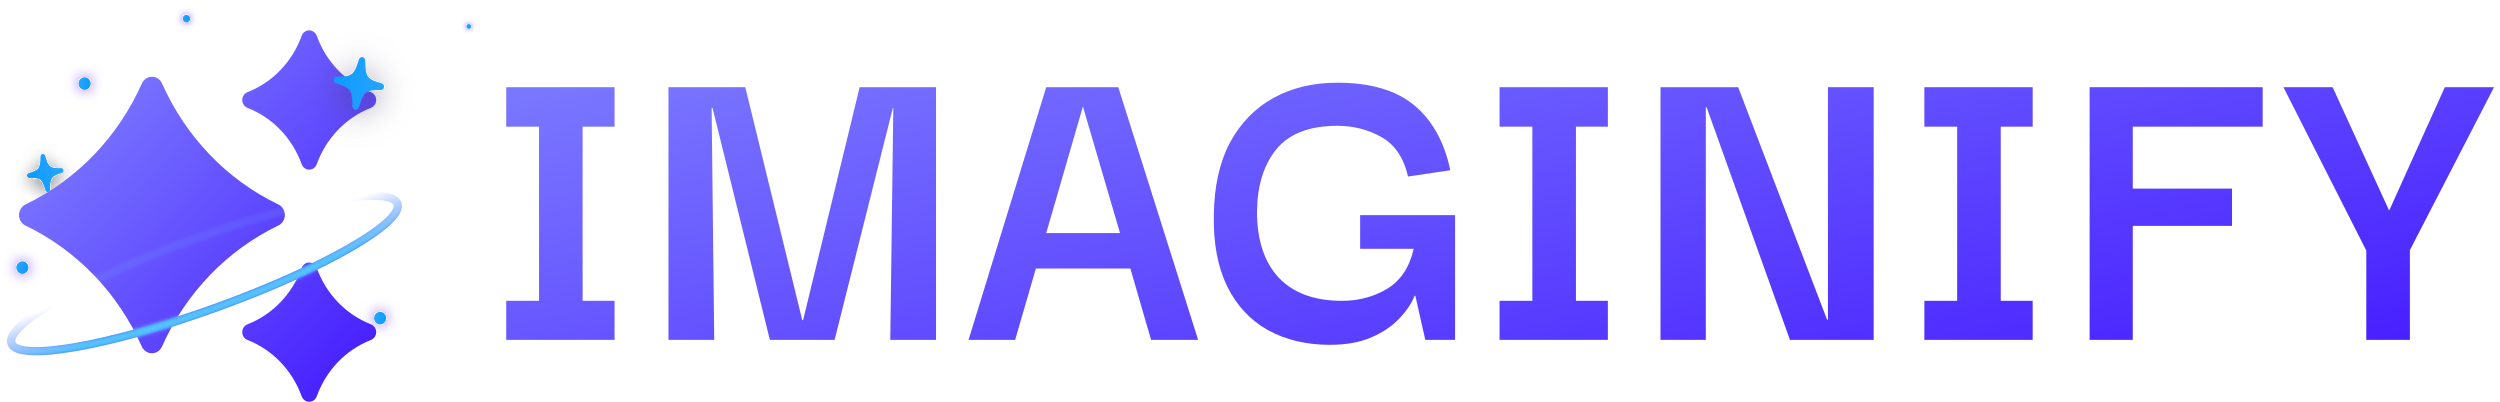
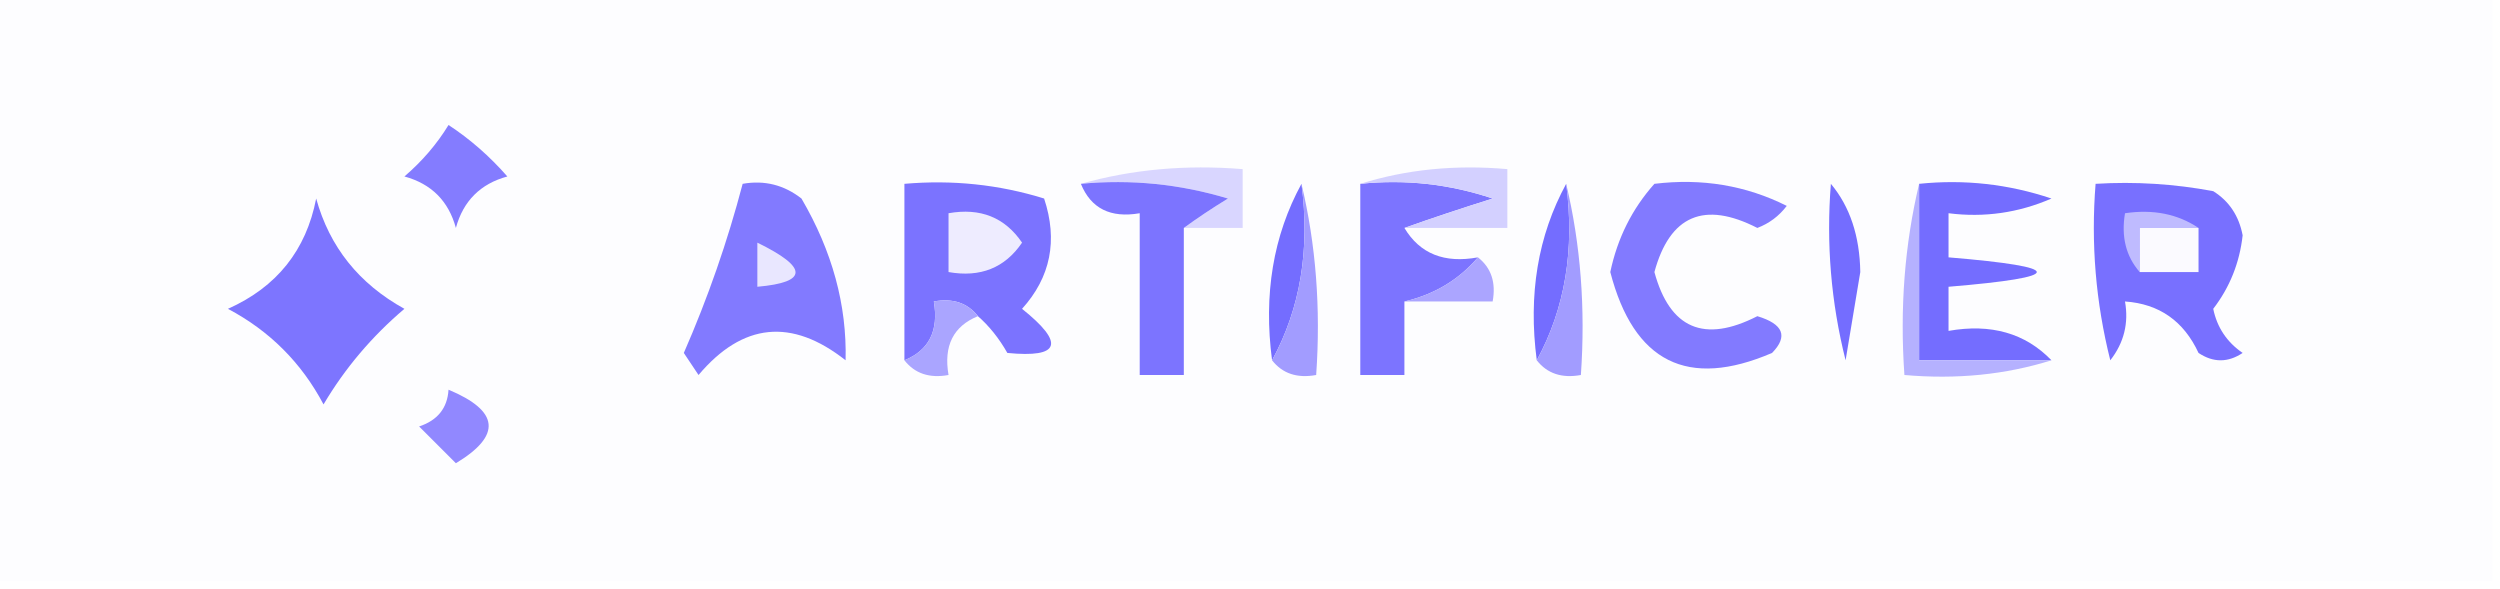
- <svg xmlns="http://www.w3.org/2000/svg" width="168" height="27" viewBox="0 0 168 27" fill="none">
-   <path d="M41.298 20.216V22.84H34.019V20.216H36.223V8.514H34.019V5.86H41.298V8.514H39.152V20.216H41.298ZM44.921 22.84V5.86H50.083L53.911 21.513H53.969L57.768 5.86H62.901V22.84H59.827L60.03 7.247H60.001L56.086 22.84H51.736L47.879 7.247H47.821L47.995 22.84H44.921ZM65.086 22.84L70.306 5.86H75.149L80.514 22.84H77.353L75.961 18.045H69.61L68.218 22.84H65.086ZM72.771 7.157L70.306 15.662H75.265L72.771 7.157ZM89.371 23.172C87.786 23.172 86.394 22.84 85.195 22.177C84.016 21.513 83.107 20.538 82.469 19.251C81.831 17.944 81.532 16.346 81.57 14.456C81.59 12.545 81.947 10.927 82.643 9.6C83.359 8.273 84.335 7.267 85.572 6.584C86.81 5.9 88.24 5.558 89.864 5.558C92.088 5.558 93.808 6.061 95.026 7.066C96.244 8.072 97.056 9.529 97.462 11.44L94.62 11.862C94.33 10.595 93.731 9.71 92.822 9.208C91.933 8.705 90.947 8.454 89.864 8.454C88.008 8.454 86.645 8.976 85.775 10.022C84.925 11.068 84.49 12.465 84.47 14.214C84.47 16.145 84.963 17.632 85.949 18.678C86.935 19.703 88.347 20.216 90.183 20.216C91.305 20.216 92.32 19.945 93.228 19.402C94.137 18.839 94.727 17.944 94.997 16.718H91.401V14.456H97.781V22.84H95.78L95.113 19.884H95.055C94.862 20.387 94.523 20.89 94.04 21.392C93.576 21.895 92.958 22.317 92.184 22.659C91.411 23.001 90.473 23.172 89.371 23.172ZM108.049 20.216V22.84H100.77V20.216H102.974V8.514H100.77V5.86H108.049V8.514H105.903V20.216H108.049ZM122.837 5.86H125.911V22.84H120.285L114.688 7.217H114.63V22.84H111.585V5.86H116.805L122.779 21.483H122.837V5.86ZM136.596 20.216V22.84H129.317V20.216H131.521V8.514H129.317V5.86H136.596V8.514H134.45V20.216H136.596ZM143.322 22.84H140.422V5.86H152.051V8.514H143.322V12.676H149.992V15.179H143.322V22.84ZM159.015 22.84V16.838L153.447 5.86H156.753L160.552 14.154L164.293 5.86H167.599L161.944 16.808V22.84H159.015Z" fill="url(#paint0_linear_2164_2166)" />
-   <g filter="url(#filter0_d_2164_2166)">
-     <path d="M31.499 1.941C31.585 1.941 31.655 1.868 31.655 1.778C31.655 1.688 31.585 1.615 31.499 1.615C31.412 1.615 31.342 1.688 31.342 1.778C31.342 1.868 31.412 1.941 31.499 1.941Z" fill="url(#paint1_linear_2164_2166)" />
+ <svg xmlns="http://www.w3.org/2000/svg" version="1.1" width="170px" height="40px" style="shape-rendering:geometricPrecision; text-rendering:geometricPrecision; image-rendering:optimizeQuality; fill-rule:evenodd; clip-rule:evenodd">
+   <g>
+     <path style="opacity:1" fill="#fdfdff" d="M -0.5,-0.5 C 56.167,-0.5 112.833,-0.5 169.5,-0.5C 169.5,12.833 169.5,26.167 169.5,39.5C 112.833,39.5 56.167,39.5 -0.5,39.5C -0.5,26.167 -0.5,12.833 -0.5,-0.5 Z" />
  </g>
-   <g filter="url(#filter1_d_2164_2166)">
-     <path d="M5.684 6.038C5.909 6.038 6.09 5.849 6.09 5.616C6.09 5.383 5.909 5.193 5.684 5.193C5.46 5.193 5.278 5.383 5.278 5.616C5.278 5.849 5.46 6.038 5.684 6.038Z" fill="url(#paint2_linear_2164_2166)" />
+   <g>
+     <path style="opacity:1" fill="#847cff" d="M 30.5,8.5 C 31.962,9.458 33.295,10.624 34.5,12C 32.667,12.5 31.5,13.667 31,15.5C 30.5,13.667 29.333,12.5 27.5,12C 28.71,10.961 29.71,9.794 30.5,8.5 Z" />
  </g>
-   <g filter="url(#filter2_d_2164_2166)">
-     <path d="M1.502 18.406C1.726 18.406 1.908 18.217 1.908 17.984C1.908 17.751 1.726 17.562 1.502 17.562C1.278 17.562 1.096 17.751 1.096 17.984C1.096 18.217 1.278 18.406 1.502 18.406Z" fill="url(#paint3_linear_2164_2166)" />
+   <g>
+     <path style="opacity:1" fill="#d9d6ff" d="M 73.5,12.5 C 76.962,11.518 80.629,11.185 84.5,11.5C 84.5,12.833 84.5,14.167 84.5,15.5C 83.167,15.5 81.833,15.5 80.5,15.5C 81.398,14.842 82.398,14.176 83.5,13.5C 80.232,12.513 76.898,12.18 73.5,12.5 Z" />
  </g>
-   <g filter="url(#filter3_d_2164_2166)">
-     <path d="M25.543 21.802C25.767 21.802 25.949 21.613 25.949 21.379C25.949 21.146 25.767 20.957 25.543 20.957C25.319 20.957 25.137 21.146 25.137 21.379C25.137 21.613 25.319 21.802 25.543 21.802Z" fill="url(#paint4_linear_2164_2166)" />
+   <g>
+     <path style="opacity:1" fill="#827aff" d="M 50.5,12.5 C 51.978,12.238 53.311,12.571 54.5,13.5C 56.594,17.078 57.594,20.745 57.5,24.5C 53.836,21.611 50.503,21.945 47.5,25.5C 47.167,25 46.833,24.5 46.5,24C 48.141,20.244 49.474,16.411 50.5,12.5 Z" />
  </g>
-   <g filter="url(#filter4_d_2164_2166)">
-     <path d="M6.528 14.652C6.614 14.652 6.684 14.579 6.684 14.489C6.684 14.399 6.614 14.326 6.528 14.326C6.441 14.326 6.371 14.399 6.371 14.489C6.371 14.579 6.441 14.652 6.528 14.652Z" fill="url(#paint5_linear_2164_2166)" />
+   <g>
+     <path style="opacity:1" fill="#7b73ff" d="M 66.5,21.5 C 65.791,20.596 64.791,20.263 63.5,20.5C 63.843,22.483 63.176,23.817 61.5,24.5C 61.5,20.5 61.5,16.5 61.5,12.5C 64.777,12.216 67.943,12.55 71,13.5C 71.944,16.347 71.444,18.847 69.5,21C 72.433,23.352 72.099,24.352 68.5,24C 67.934,23.005 67.267,22.172 66.5,21.5 Z" />
  </g>
-   <g filter="url(#filter5_d_2164_2166)">
-     <path d="M12.524 1.512C12.66 1.512 12.77 1.397 12.77 1.256C12.77 1.115 12.66 1 12.524 1C12.388 1 12.278 1.115 12.278 1.256C12.278 1.397 12.388 1.512 12.524 1.512Z" fill="url(#paint6_linear_2164_2166)" />
+   <g>
+     <path style="opacity:1" fill="#7c74ff" d="M 73.5,12.5 C 76.898,12.18 80.232,12.513 83.5,13.5C 82.398,14.176 81.398,14.842 80.5,15.5C 80.5,18.833 80.5,22.167 80.5,25.5C 79.5,25.5 78.5,25.5 77.5,25.5C 77.5,21.833 77.5,18.167 77.5,14.5C 75.517,14.843 74.183,14.177 73.5,12.5 Z" />
  </g>
-   <g filter="url(#filter6_d_2164_2166)">
-     <path d="M3.228 12.906C3.148 12.919 3.073 12.868 3.049 12.783C2.828 12.029 2.711 11.937 1.985 11.965C1.902 11.967 1.828 11.906 1.816 11.823C1.804 11.739 1.856 11.659 1.936 11.634C2.63 11.42 2.705 11.316 2.722 10.526C2.724 10.438 2.779 10.367 2.857 10.354C2.939 10.342 3.012 10.393 3.038 10.477C3.257 11.231 3.374 11.322 4.099 11.295C4.185 11.293 4.257 11.352 4.269 11.438C4.281 11.521 4.231 11.6 4.149 11.626C3.454 11.842 3.38 11.945 3.365 12.735C3.361 12.824 3.305 12.894 3.228 12.906Z" fill="url(#paint7_linear_2164_2166)" />
+   <g>
+     <path style="opacity:1" fill="#746dff" d="M 88.5,12.5 C 89.089,16.971 88.423,20.971 86.5,24.5C 85.911,20.029 86.577,16.029 88.5,12.5 Z" />
  </g>
-   <path d="M16.63 6.194C16.419 6.276 16.278 6.486 16.278 6.72C16.278 6.954 16.419 7.164 16.63 7.247C18.313 7.903 19.641 9.284 20.272 11.034C20.352 11.254 20.553 11.4 20.778 11.4C21.003 11.4 21.205 11.254 21.285 11.034C21.916 9.284 23.244 7.903 24.927 7.247C25.138 7.164 25.278 6.954 25.278 6.72C25.278 6.486 25.138 6.276 24.927 6.194C23.244 5.537 21.916 4.156 21.285 2.406C21.205 2.186 21.003 2.04 20.778 2.04C20.553 2.04 20.352 2.186 20.272 2.406C19.641 4.156 18.313 5.537 16.63 6.194ZM10.892 5.613C10.771 5.336 10.503 5.16 10.213 5.16C9.922 5.16 9.655 5.336 9.533 5.613C7.936 9.2 5.164 12.082 1.714 13.74C1.447 13.867 1.278 14.145 1.278 14.452C1.278 14.759 1.447 15.032 1.714 15.159C5.163 16.815 7.937 19.698 9.528 23.285C9.65 23.563 9.917 23.739 10.208 23.739C10.499 23.739 10.766 23.563 10.888 23.285C12.482 19.695 15.254 16.812 18.706 15.154C18.974 15.027 19.142 14.749 19.142 14.447C19.142 14.145 18.974 13.867 18.706 13.74C15.257 12.085 12.485 9.2 10.892 5.613ZM20.272 18.006C19.641 19.756 18.313 21.137 16.63 21.794C16.419 21.876 16.278 22.086 16.278 22.32C16.278 22.554 16.419 22.764 16.63 22.846C18.313 23.503 19.641 24.884 20.272 26.634C20.352 26.854 20.553 27 20.778 27C21.003 27 21.205 26.854 21.285 26.634C21.916 24.884 23.244 23.503 24.927 22.846C25.138 22.764 25.278 22.554 25.278 22.32C25.278 22.086 25.138 21.876 24.927 21.794C23.244 21.137 21.916 19.756 21.285 18.006C21.205 17.786 21.003 17.64 20.778 17.64C20.553 17.64 20.352 17.786 20.272 18.006Z" fill="url(#paint8_linear_2164_2166)" />
-   <path d="M12.972 16.086C5.808 18.673 0.343 21.799 0.766 23.067C1.19 24.334 7.341 23.264 14.505 20.677C21.669 18.089 27.133 14.964 26.71 13.696C26.287 12.428 20.136 13.498 12.972 16.086Z" stroke="url(#paint9_linear_2164_2166)" stroke-width="0.549" />
-   <g style="mix-blend-mode:screen" filter="url(#filter7_f_2164_2166)">
-     <path d="M12.972 16.085C5.808 18.673 0.343 21.799 0.766 23.066C1.19 24.334 7.341 23.264 14.505 20.677C21.669 18.089 27.133 14.963 26.71 13.696C26.287 12.428 20.136 13.498 12.972 16.085Z" stroke="url(#paint10_linear_2164_2166)" stroke-width="0.549" />
+   <g>
+     <path style="opacity:1" fill="#a29cff" d="M 88.5,12.5 C 89.485,16.634 89.818,20.968 89.5,25.5C 88.209,25.737 87.209,25.404 86.5,24.5C 88.423,20.971 89.089,16.971 88.5,12.5 Z" />
  </g>
-   <g filter="url(#filter8_d_2164_2166)">
-     <path d="M23.872 7.362C23.762 7.345 23.683 7.247 23.684 7.126C23.679 6.038 23.559 5.869 22.591 5.606C22.479 5.575 22.405 5.463 22.421 5.348C22.437 5.232 22.536 5.149 22.652 5.148C23.65 5.152 23.789 5.046 24.113 4.009C24.149 3.894 24.248 3.823 24.357 3.839C24.469 3.856 24.547 3.954 24.549 4.076C24.551 5.161 24.67 5.33 25.637 5.593C25.752 5.627 25.825 5.735 25.808 5.853C25.793 5.968 25.696 6.051 25.577 6.051C24.577 6.05 24.441 6.155 24.119 7.192C24.08 7.308 23.979 7.378 23.872 7.362Z" fill="url(#paint11_linear_2164_2166)" />
+   <g>
+     <path style="opacity:1" fill="#7c74ff" d="M 92.5,12.5 C 95.572,12.183 98.572,12.516 101.5,13.5C 99.369,14.169 97.369,14.835 95.5,15.5C 96.552,17.256 98.219,17.923 100.5,17.5C 99.198,19.028 97.531,20.028 95.5,20.5C 95.5,22.167 95.5,23.833 95.5,25.5C 94.5,25.5 93.5,25.5 92.5,25.5C 92.5,21.167 92.5,16.833 92.5,12.5 Z" />
  </g>
-   <defs>
-     <filter id="filter0_d_2164_2166" x="31.001" y="1.274" width="0.996" height="1.009" filterUnits="userSpaceOnUse" color-interpolation-filters="sRGB">
-       <feFlood flood-opacity="0" result="BackgroundImageFix" />
-       <feColorMatrix in="SourceAlpha" type="matrix" values="0 0 0 0 0 0 0 0 0 0 0 0 0 0 0 0 0 0 127 0" result="hardAlpha" />
-       <feOffset />
-       <feGaussianBlur stdDeviation="0.171" />
-       <feComposite in2="hardAlpha" operator="out" />
-       <feColorMatrix type="matrix" values="0 0 0 0 0.592 0 0 0 0 0.392 0 0 0 0 1 0 0 0 1 0" />
-       <feBlend mode="normal" in2="BackgroundImageFix" result="effect1_dropShadow_2164_2166" />
-       <feBlend mode="normal" in="SourceGraphic" in2="effect1_dropShadow_2164_2166" result="shape" />
-     </filter>
-     <filter id="filter1_d_2164_2166" x="4.392" y="4.308" width="2.584" height="2.616" filterUnits="userSpaceOnUse" color-interpolation-filters="sRGB">
-       <feFlood flood-opacity="0" result="BackgroundImageFix" />
-       <feColorMatrix in="SourceAlpha" type="matrix" values="0 0 0 0 0 0 0 0 0 0 0 0 0 0 0 0 0 0 127 0" result="hardAlpha" />
-       <feOffset />
-       <feGaussianBlur stdDeviation="0.443" />
-       <feComposite in2="hardAlpha" operator="out" />
-       <feColorMatrix type="matrix" values="0 0 0 0 0.592 0 0 0 0 0.392 0 0 0 0 1 0 0 0 1 0" />
-       <feBlend mode="normal" in2="BackgroundImageFix" result="effect1_dropShadow_2164_2166" />
-       <feBlend mode="normal" in="SourceGraphic" in2="effect1_dropShadow_2164_2166" result="shape" />
-     </filter>
-     <filter id="filter2_d_2164_2166" x="0.21" y="16.676" width="2.584" height="2.616" filterUnits="userSpaceOnUse" color-interpolation-filters="sRGB">
-       <feFlood flood-opacity="0" result="BackgroundImageFix" />
-       <feColorMatrix in="SourceAlpha" type="matrix" values="0 0 0 0 0 0 0 0 0 0 0 0 0 0 0 0 0 0 127 0" result="hardAlpha" />
-       <feOffset />
-       <feGaussianBlur stdDeviation="0.443" />
-       <feComposite in2="hardAlpha" operator="out" />
-       <feColorMatrix type="matrix" values="0 0 0 0 0.592 0 0 0 0 0.392 0 0 0 0 1 0 0 0 1 0" />
-       <feBlend mode="normal" in2="BackgroundImageFix" result="effect1_dropShadow_2164_2166" />
-       <feBlend mode="normal" in="SourceGraphic" in2="effect1_dropShadow_2164_2166" result="shape" />
-     </filter>
-     <filter id="filter3_d_2164_2166" x="24.251" y="20.071" width="2.584" height="2.616" filterUnits="userSpaceOnUse" color-interpolation-filters="sRGB">
-       <feFlood flood-opacity="0" result="BackgroundImageFix" />
-       <feColorMatrix in="SourceAlpha" type="matrix" values="0 0 0 0 0 0 0 0 0 0 0 0 0 0 0 0 0 0 127 0" result="hardAlpha" />
-       <feOffset />
-       <feGaussianBlur stdDeviation="0.443" />
-       <feComposite in2="hardAlpha" operator="out" />
-       <feColorMatrix type="matrix" values="0 0 0 0 0.592 0 0 0 0 0.392 0 0 0 0 1 0 0 0 1 0" />
-       <feBlend mode="normal" in2="BackgroundImageFix" result="effect1_dropShadow_2164_2166" />
-       <feBlend mode="normal" in="SourceGraphic" in2="effect1_dropShadow_2164_2166" result="shape" />
-     </filter>
-     <filter id="filter4_d_2164_2166" x="6.03" y="13.984" width="0.996" height="1.009" filterUnits="userSpaceOnUse" color-interpolation-filters="sRGB">
-       <feFlood flood-opacity="0" result="BackgroundImageFix" />
-       <feColorMatrix in="SourceAlpha" type="matrix" values="0 0 0 0 0 0 0 0 0 0 0 0 0 0 0 0 0 0 127 0" result="hardAlpha" />
-       <feOffset />
-       <feGaussianBlur stdDeviation="0.171" />
-       <feComposite in2="hardAlpha" operator="out" />
-       <feColorMatrix type="matrix" values="0 0 0 0 0.592 0 0 0 0 0.392 0 0 0 0 1 0 0 0 1 0" />
-       <feBlend mode="normal" in2="BackgroundImageFix" result="effect1_dropShadow_2164_2166" />
-       <feBlend mode="normal" in="SourceGraphic" in2="effect1_dropShadow_2164_2166" result="shape" />
-     </filter>
-     <filter id="filter5_d_2164_2166" x="11.742" y="0.463" width="1.565" height="1.585" filterUnits="userSpaceOnUse" color-interpolation-filters="sRGB">
-       <feFlood flood-opacity="0" result="BackgroundImageFix" />
-       <feColorMatrix in="SourceAlpha" type="matrix" values="0 0 0 0 0 0 0 0 0 0 0 0 0 0 0 0 0 0 127 0" result="hardAlpha" />
-       <feOffset />
-       <feGaussianBlur stdDeviation="0.268" />
-       <feComposite in2="hardAlpha" operator="out" />
-       <feColorMatrix type="matrix" values="0 0 0 0 0.592 0 0 0 0 0.392 0 0 0 0 1 0 0 0 1 0" />
-       <feBlend mode="normal" in2="BackgroundImageFix" result="effect1_dropShadow_2164_2166" />
-       <feBlend mode="normal" in="SourceGraphic" in2="effect1_dropShadow_2164_2166" result="shape" />
-     </filter>
-     <filter id="filter6_d_2164_2166" x="0.732" y="9.553" width="4.62" height="4.719" filterUnits="userSpaceOnUse" color-interpolation-filters="sRGB">
-       <feFlood flood-opacity="0" result="BackgroundImageFix" />
-       <feColorMatrix in="SourceAlpha" type="matrix" values="0 0 0 0 0 0 0 0 0 0 0 0 0 0 0 0 0 0 127 0" result="hardAlpha" />
-       <feOffset dy="0.282" />
-       <feGaussianBlur stdDeviation="0.541" />
-       <feComposite in2="hardAlpha" operator="out" />
-       <feColorMatrix type="matrix" values="0 0 0 0 0.221 0 0 0 0 0.21 0 0 0 0 0.242 0 0 0 0.6 0" />
-       <feBlend mode="normal" in2="BackgroundImageFix" result="effect1_dropShadow_2164_2166" />
-       <feBlend mode="normal" in="SourceGraphic" in2="effect1_dropShadow_2164_2166" result="shape" />
-     </filter>
-     <filter id="filter7_f_2164_2166" x="0.216" y="12.631" width="27.044" height="11.499" filterUnits="userSpaceOnUse" color-interpolation-filters="sRGB">
-       <feFlood flood-opacity="0" result="BackgroundImageFix" />
-       <feBlend mode="normal" in="SourceGraphic" in2="BackgroundImageFix" result="shape" />
-       <feGaussianBlur stdDeviation="0.127" result="effect1_foregroundBlur_2164_2166" />
-     </filter>
-     <filter id="filter8_d_2164_2166" x="20.288" y="2.261" width="7.653" height="7.788" filterUnits="userSpaceOnUse" color-interpolation-filters="sRGB">
-       <feFlood flood-opacity="0" result="BackgroundImageFix" />
-       <feColorMatrix in="SourceAlpha" type="matrix" values="0 0 0 0 0 0 0 0 0 0 0 0 0 0 0 0 0 0 127 0" result="hardAlpha" />
-       <feOffset dy="0.555" />
-       <feGaussianBlur stdDeviation="1.065" />
-       <feComposite in2="hardAlpha" operator="out" />
-       <feColorMatrix type="matrix" values="0 0 0 0 0.297 0 0 0 0 0.244 0 0 0 0 0.404 0 0 0 0.6 0" />
-       <feBlend mode="normal" in2="BackgroundImageFix" result="effect1_dropShadow_2164_2166" />
-       <feBlend mode="normal" in="SourceGraphic" in2="effect1_dropShadow_2164_2166" result="shape" />
-     </filter>
-     <linearGradient id="paint0_linear_2164_2166" x1="32.279" y1="-4.2" x2="45.114" y2="53.252" gradientUnits="userSpaceOnUse">
-       <stop stop-color="#868CFF" />
-       <stop offset="1" stop-color="#4318FF" />
-     </linearGradient>
-     <linearGradient id="paint1_linear_2164_2166" x1="31.352" y1="1.761" x2="31.663" y2="1.768" gradientUnits="userSpaceOnUse">
-       <stop stop-color="#26A4FF" />
-       <stop offset="1" stop-color="#0D9AFF" />
-     </linearGradient>
-     <linearGradient id="paint2_linear_2164_2166" x1="5.302" y1="5.572" x2="6.11" y2="5.588" gradientUnits="userSpaceOnUse">
-       <stop stop-color="#26A4FF" />
-       <stop offset="1" stop-color="#0D9AFF" />
-     </linearGradient>
-     <linearGradient id="paint3_linear_2164_2166" x1="1.12" y1="17.94" x2="1.928" y2="17.957" gradientUnits="userSpaceOnUse">
-       <stop stop-color="#26A4FF" />
-       <stop offset="1" stop-color="#0D9AFF" />
-     </linearGradient>
-     <linearGradient id="paint4_linear_2164_2166" x1="25.161" y1="21.336" x2="25.968" y2="21.352" gradientUnits="userSpaceOnUse">
-       <stop stop-color="#26A4FF" />
-       <stop offset="1" stop-color="#0D9AFF" />
-     </linearGradient>
-     <linearGradient id="paint5_linear_2164_2166" x1="6.38" y1="14.472" x2="6.692" y2="14.478" gradientUnits="userSpaceOnUse">
-       <stop stop-color="#26A4FF" />
-       <stop offset="1" stop-color="#0D9AFF" />
-     </linearGradient>
-     <linearGradient id="paint6_linear_2164_2166" x1="12.293" y1="1.229" x2="12.782" y2="1.239" gradientUnits="userSpaceOnUse">
-       <stop stop-color="#26A4FF" />
-       <stop offset="1" stop-color="#0D9AFF" />
-     </linearGradient>
-     <linearGradient id="paint7_linear_2164_2166" x1="4.177" y1="11.317" x2="1.741" y2="11.721" gradientUnits="userSpaceOnUse">
-       <stop stop-color="#26A4FF" />
-       <stop offset="1" stop-color="#0D9AFF" />
-     </linearGradient>
-     <linearGradient id="paint8_linear_2164_2166" x1="1.278" y1="2.04" x2="26.219" y2="26.022" gradientUnits="userSpaceOnUse">
-       <stop stop-color="#868CFF" />
-       <stop offset="1" stop-color="#4318FF" />
-     </linearGradient>
-     <linearGradient id="paint9_linear_2164_2166" x1="1.183" y1="24.803" x2="0.114" y2="21.789" gradientUnits="userSpaceOnUse">
-       <stop stop-color="#3F5FFF" />
-       <stop offset="1" stop-color="#3F5FFF" stop-opacity="0" />
-     </linearGradient>
-     <linearGradient id="paint10_linear_2164_2166" x1="1.183" y1="24.802" x2="0.114" y2="21.789" gradientUnits="userSpaceOnUse">
-       <stop stop-color="#1DA0FF" />
-       <stop offset="1" stop-color="#199FFF" stop-opacity="0.13" />
-     </linearGradient>
-     <linearGradient id="paint11_linear_2164_2166" x1="25.733" y1="5.656" x2="22.352" y2="5.259" gradientUnits="userSpaceOnUse">
-       <stop stop-color="#26A4FF" />
-       <stop offset="1" stop-color="#0D9AFF" />
-     </linearGradient>
-   </defs>
+   <g>
+     <path style="opacity:1" fill="#746dff" d="M 106.5,12.5 C 107.089,16.971 106.423,20.971 104.5,24.5C 103.911,20.029 104.577,16.029 106.5,12.5 Z" />
+   </g>
+   <g>
+     <path style="opacity:1" fill="#a29cff" d="M 106.5,12.5 C 107.485,16.634 107.818,20.968 107.5,25.5C 106.209,25.737 105.209,25.404 104.5,24.5C 106.423,20.971 107.089,16.971 106.5,12.5 Z" />
+   </g>
+   <g>
+     <path style="opacity:1" fill="#827aff" d="M 112.5,12.5 C 115.722,12.108 118.722,12.608 121.5,14C 120.975,14.692 120.308,15.192 119.5,15.5C 115.881,13.649 113.548,14.649 112.5,18.5C 113.548,22.351 115.881,23.351 119.5,21.5C 121.271,22.035 121.604,22.869 120.5,24C 114.761,26.464 111.094,24.631 109.5,18.5C 109.984,16.199 110.984,14.199 112.5,12.5 Z" />
+   </g>
+   <g>
+     <path style="opacity:1" fill="#746dff" d="M 124.5,12.5 C 125.794,14.048 126.461,16.048 126.5,18.5C 126.167,20.5 125.833,22.5 125.5,24.5C 124.509,20.555 124.176,16.555 124.5,12.5 Z" />
+   </g>
+   <g>
+     <path style="opacity:1" fill="#746dff" d="M 130.5,12.5 C 133.572,12.183 136.572,12.516 139.5,13.5C 137.257,14.474 134.924,14.808 132.5,14.5C 132.5,15.5 132.5,16.5 132.5,17.5C 140.5,18.167 140.5,18.833 132.5,19.5C 132.5,20.5 132.5,21.5 132.5,22.5C 135.388,21.99 137.721,22.657 139.5,24.5C 136.5,24.5 133.5,24.5 130.5,24.5C 130.5,20.5 130.5,16.5 130.5,12.5 Z" />
+   </g>
+   <g>
+     <path style="opacity:1" fill="#7870ff" d="M 142.5,12.5 C 145.187,12.336 147.854,12.503 150.5,13C 151.578,13.674 152.245,14.674 152.5,16C 152.294,17.865 151.628,19.532 150.5,21C 150.759,22.261 151.426,23.261 152.5,24C 151.5,24.667 150.5,24.667 149.5,24C 148.491,21.828 146.824,20.662 144.5,20.5C 144.762,21.978 144.429,23.311 143.5,24.5C 142.509,20.555 142.176,16.555 142.5,12.5 Z" />
+   </g>
+   <g>
+     <path style="opacity:1" fill="#d3d0ff" d="M 92.5,12.5 C 95.625,11.521 98.958,11.187 102.5,11.5C 102.5,12.833 102.5,14.167 102.5,15.5C 100.167,15.5 97.833,15.5 95.5,15.5C 97.369,14.835 99.369,14.169 101.5,13.5C 98.572,12.516 95.572,12.183 92.5,12.5 Z" />
+   </g>
+   <g>
+     <path style="opacity:1" fill="#7d75ff" d="M 21.5,13.5 C 22.41,16.793 24.41,19.293 27.5,21C 25.291,22.873 23.458,25.04 22,27.5C 20.5,24.667 18.333,22.5 15.5,21C 18.817,19.52 20.817,17.02 21.5,13.5 Z" />
+   </g>
+   <g>
+     <path style="opacity:1" fill="#eeecff" d="M 64.5,14.5 C 66.665,14.116 68.332,14.783 69.5,16.5C 68.332,18.217 66.665,18.884 64.5,18.5C 64.5,17.167 64.5,15.833 64.5,14.5 Z" />
+   </g>
+   <g>
+     <path style="opacity:1" fill="#bfbbff" d="M 149.5,15.5 C 148.167,15.5 146.833,15.5 145.5,15.5C 145.5,16.5 145.5,17.5 145.5,18.5C 144.566,17.432 144.232,16.099 144.5,14.5C 146.415,14.216 148.081,14.549 149.5,15.5 Z" />
+   </g>
+   <g>
+     <path style="opacity:1" fill="#fbfaff" d="M 149.5,15.5 C 149.5,16.5 149.5,17.5 149.5,18.5C 148.167,18.5 146.833,18.5 145.5,18.5C 145.5,17.5 145.5,16.5 145.5,15.5C 146.833,15.5 148.167,15.5 149.5,15.5 Z" />
+   </g>
+   <g>
+     <path style="opacity:1" fill="#e9e7ff" d="M 51.5,16.5 C 54.962,18.193 54.962,19.193 51.5,19.5C 51.5,18.5 51.5,17.5 51.5,16.5 Z" />
+   </g>
+   <g>
+     <path style="opacity:1" fill="#aba5ff" d="M 100.5,17.5 C 101.404,18.209 101.737,19.209 101.5,20.5C 99.5,20.5 97.5,20.5 95.5,20.5C 97.531,20.028 99.198,19.028 100.5,17.5 Z" />
+   </g>
+   <g>
+     <path style="opacity:1" fill="#aaa5ff" d="M 66.5,21.5 C 64.823,22.183 64.157,23.517 64.5,25.5C 63.209,25.737 62.209,25.404 61.5,24.5C 63.176,23.817 63.843,22.483 63.5,20.5C 64.791,20.263 65.791,20.596 66.5,21.5 Z" />
+   </g>
+   <g>
+     <path style="opacity:1" fill="#b5b1ff" d="M 130.5,12.5 C 130.5,16.5 130.5,20.5 130.5,24.5C 133.5,24.5 136.5,24.5 139.5,24.5C 136.375,25.479 133.042,25.813 129.5,25.5C 129.182,20.968 129.515,16.634 130.5,12.5 Z" />
+   </g>
+   <g>
+     <path style="opacity:1" fill="#9188ff" d="M 30.5,26.5 C 33.964,27.947 34.13,29.613 31,31.5C 30.167,30.667 29.333,29.833 28.5,29C 29.756,28.583 30.423,27.75 30.5,26.5 Z" />
+   </g>
</svg>
